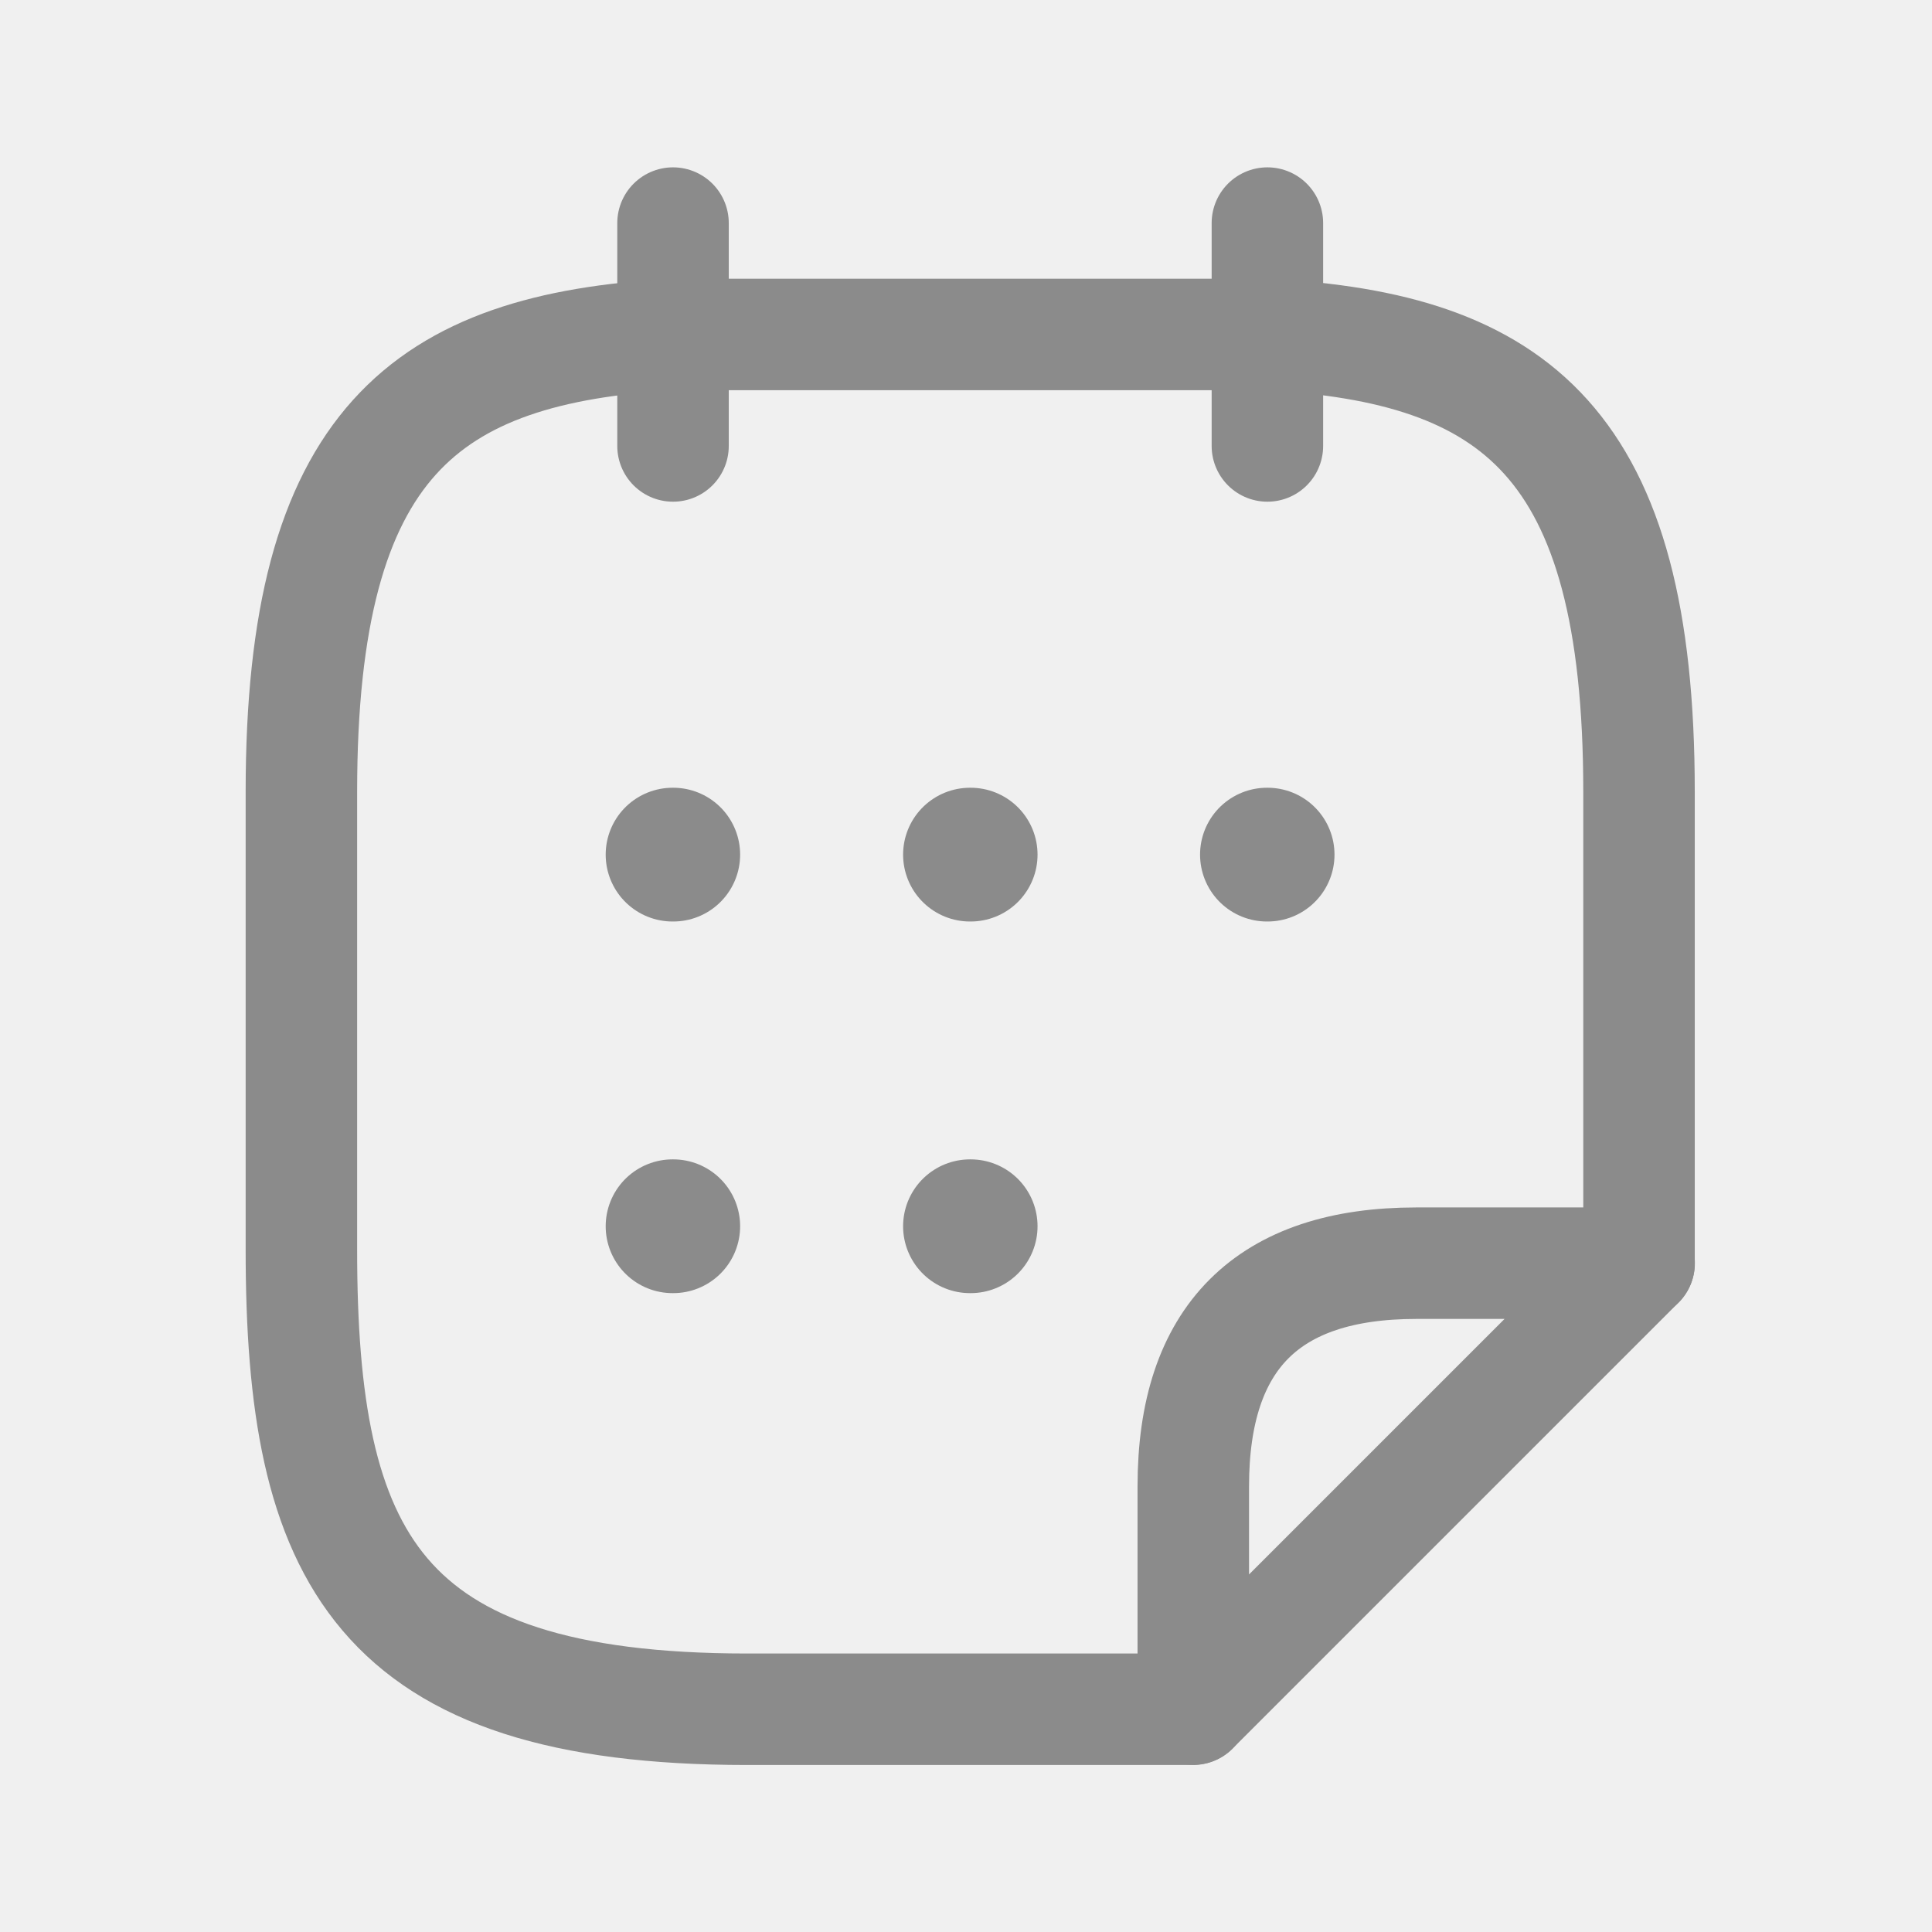
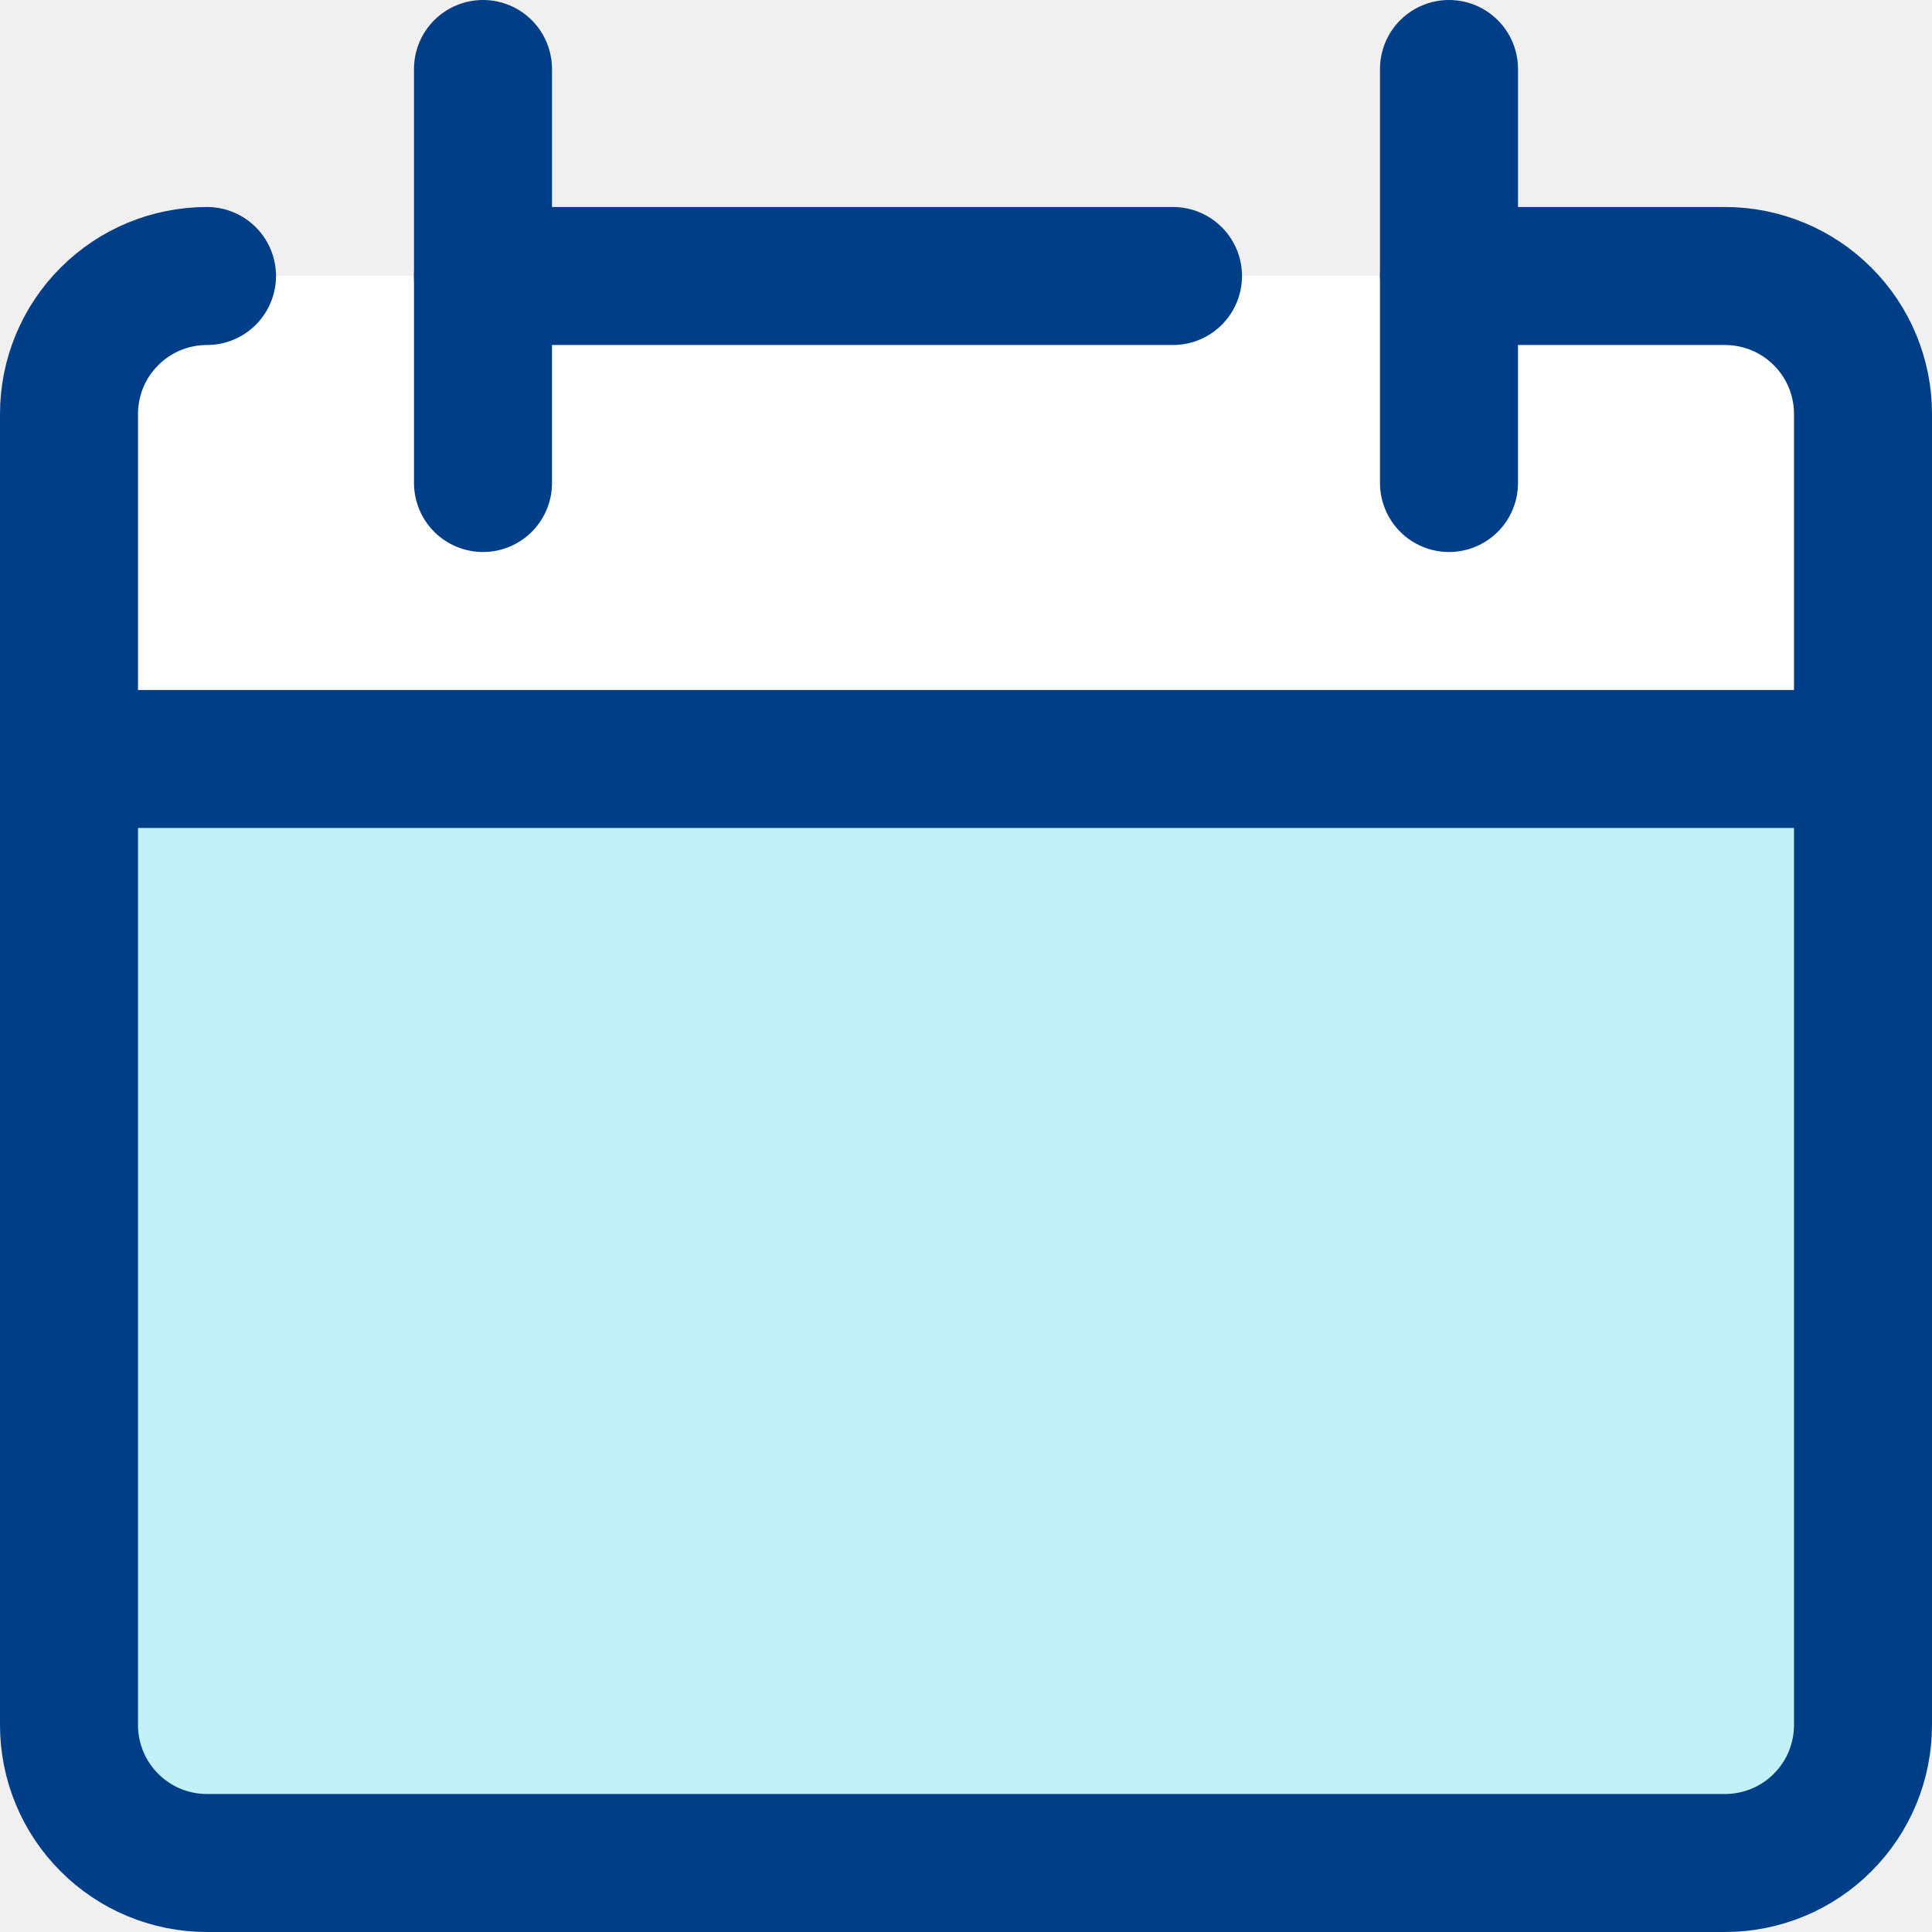
- <svg xmlns="http://www.w3.org/2000/svg" width="17" height="17" viewBox="0 0 17 17" fill="none">
-   <path d="M5.922 1.963V3.924" stroke="#8B8B8B" stroke-width="0.981" stroke-miterlimit="10" stroke-linecap="round" stroke-linejoin="round" />
-   <path d="M11.152 1.963V3.924" stroke="#8B8B8B" stroke-width="0.981" stroke-miterlimit="10" stroke-linecap="round" stroke-linejoin="round" />
-   <path d="M10.498 15.04H6.575C3.306 15.04 2.652 13.693 2.652 10.999V6.965C2.652 3.891 3.744 3.068 5.922 2.943H11.152C13.33 3.061 14.422 3.891 14.422 6.965V11.116" stroke="#8B8B8B" stroke-width="0.981" stroke-miterlimit="10" stroke-linecap="round" stroke-linejoin="round" />
-   <path d="M14.423 11.115L10.5 15.038V13.077C10.5 11.769 11.154 11.115 12.461 11.115H14.423Z" stroke="#8B8B8B" stroke-width="0.981" stroke-linecap="round" stroke-linejoin="round" />
-   <path d="M8.535 7.52H8.541" stroke="#8B8B8B" stroke-width="1.177" stroke-linecap="round" stroke-linejoin="round" />
-   <path d="M8.535 10.79H8.541" stroke="#8B8B8B" stroke-width="1.177" stroke-linecap="round" stroke-linejoin="round" />
-   <path d="M11.148 7.52H11.154" stroke="#8B8B8B" stroke-width="1.177" stroke-linecap="round" stroke-linejoin="round" />
-   <path d="M5.918 7.52H5.924" stroke="#8B8B8B" stroke-width="1.177" stroke-linecap="round" stroke-linejoin="round" />
-   <path d="M5.918 10.79H5.924" stroke="#8B8B8B" stroke-width="1.177" stroke-linecap="round" stroke-linejoin="round" />
+ <svg xmlns="http://www.w3.org/2000/svg" width="14" height="14" viewBox="0 0 14 14" fill="none">
+   <g clip-path="url(#clip0_2226_19470)">
+     <path d="M0.793 13.207C0.605 13.02 0.5 12.765 0.5 12.5V5.5H13.5V12.5C13.5 12.765 13.395 13.02 13.207 13.207C13.02 13.395 12.765 13.5 12.5 13.5H1.5C1.235 13.5 0.98 13.395 0.793 13.207Z" fill="#9FF5FF" fill-opacity="0.56" />
+     <path d="M0.793 2.293C0.98 2.105 1.235 2 1.5 2H12.5C12.765 2 13.02 2.105 13.207 2.293C13.395 2.48 13.5 2.735 13.5 3V5.5H0.5V3C0.5 2.735 0.605 2.48 0.793 2.293Z" fill="white" />
+     <path d="M1.5 2C1.235 2 0.98 2.105 0.793 2.293C0.605 2.48 0.5 2.735 0.5 3V12.5C0.5 12.765 0.605 13.02 0.793 13.207C0.98 13.395 1.235 13.5 1.5 13.5H12.5C12.765 13.5 13.02 13.395 13.207 13.207C13.395 13.02 13.5 12.765 13.5 12.5V3C13.5 2.735 13.395 2.48 13.207 2.293C13.02 2.105 12.765 2 12.5 2H10.5" stroke="#003F88" stroke-linecap="round" stroke-linejoin="round" />
+     <path d="M0.5 5.5H13.5" stroke="#003F88" stroke-linecap="round" stroke-linejoin="round" />
+     <path d="M3.5 0.5V3.5" stroke="#003F88" stroke-linecap="round" stroke-linejoin="round" />
+     <path d="M10.5 0.5V3.5" stroke="#003F88" stroke-linecap="round" stroke-linejoin="round" />
+     <path d="M3.5 2H8.5" stroke="#003F88" stroke-linecap="round" stroke-linejoin="round" />
+   </g>
+   <defs>
+     <clipPath id="clip0_2226_19470">
+       <rect width="14" height="14" fill="white" />
+     </clipPath>
+   </defs>
</svg>
